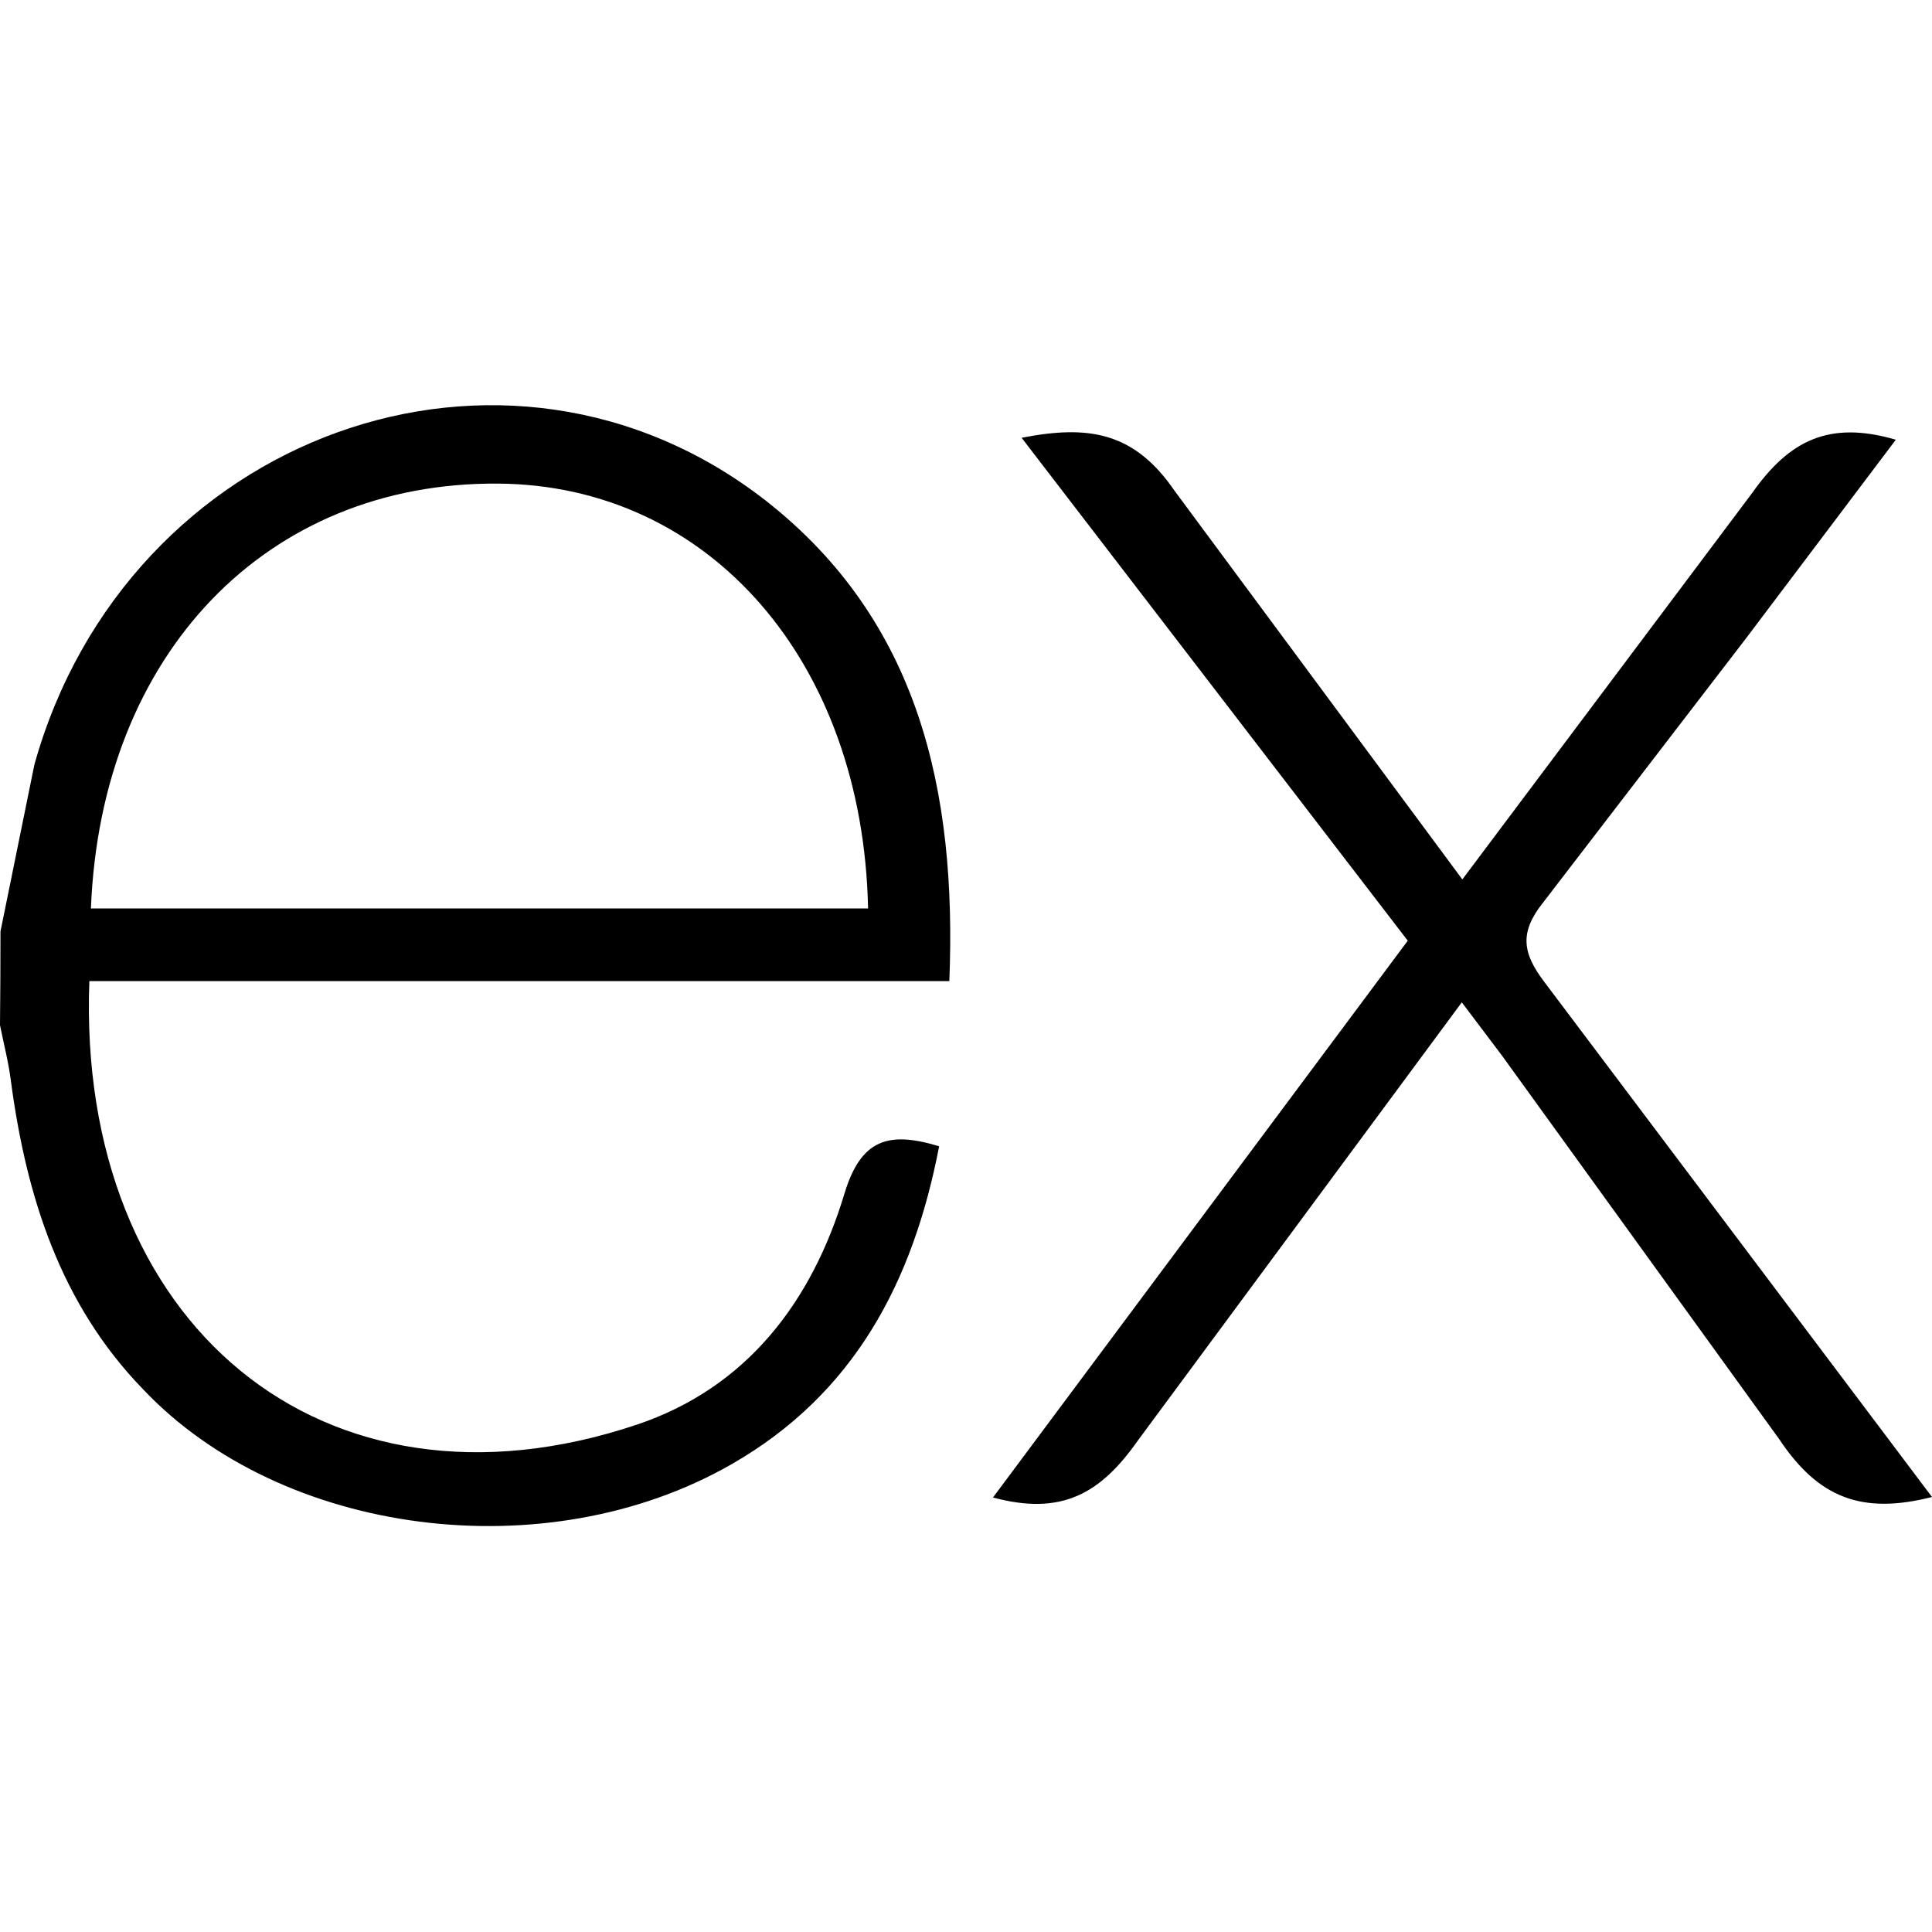
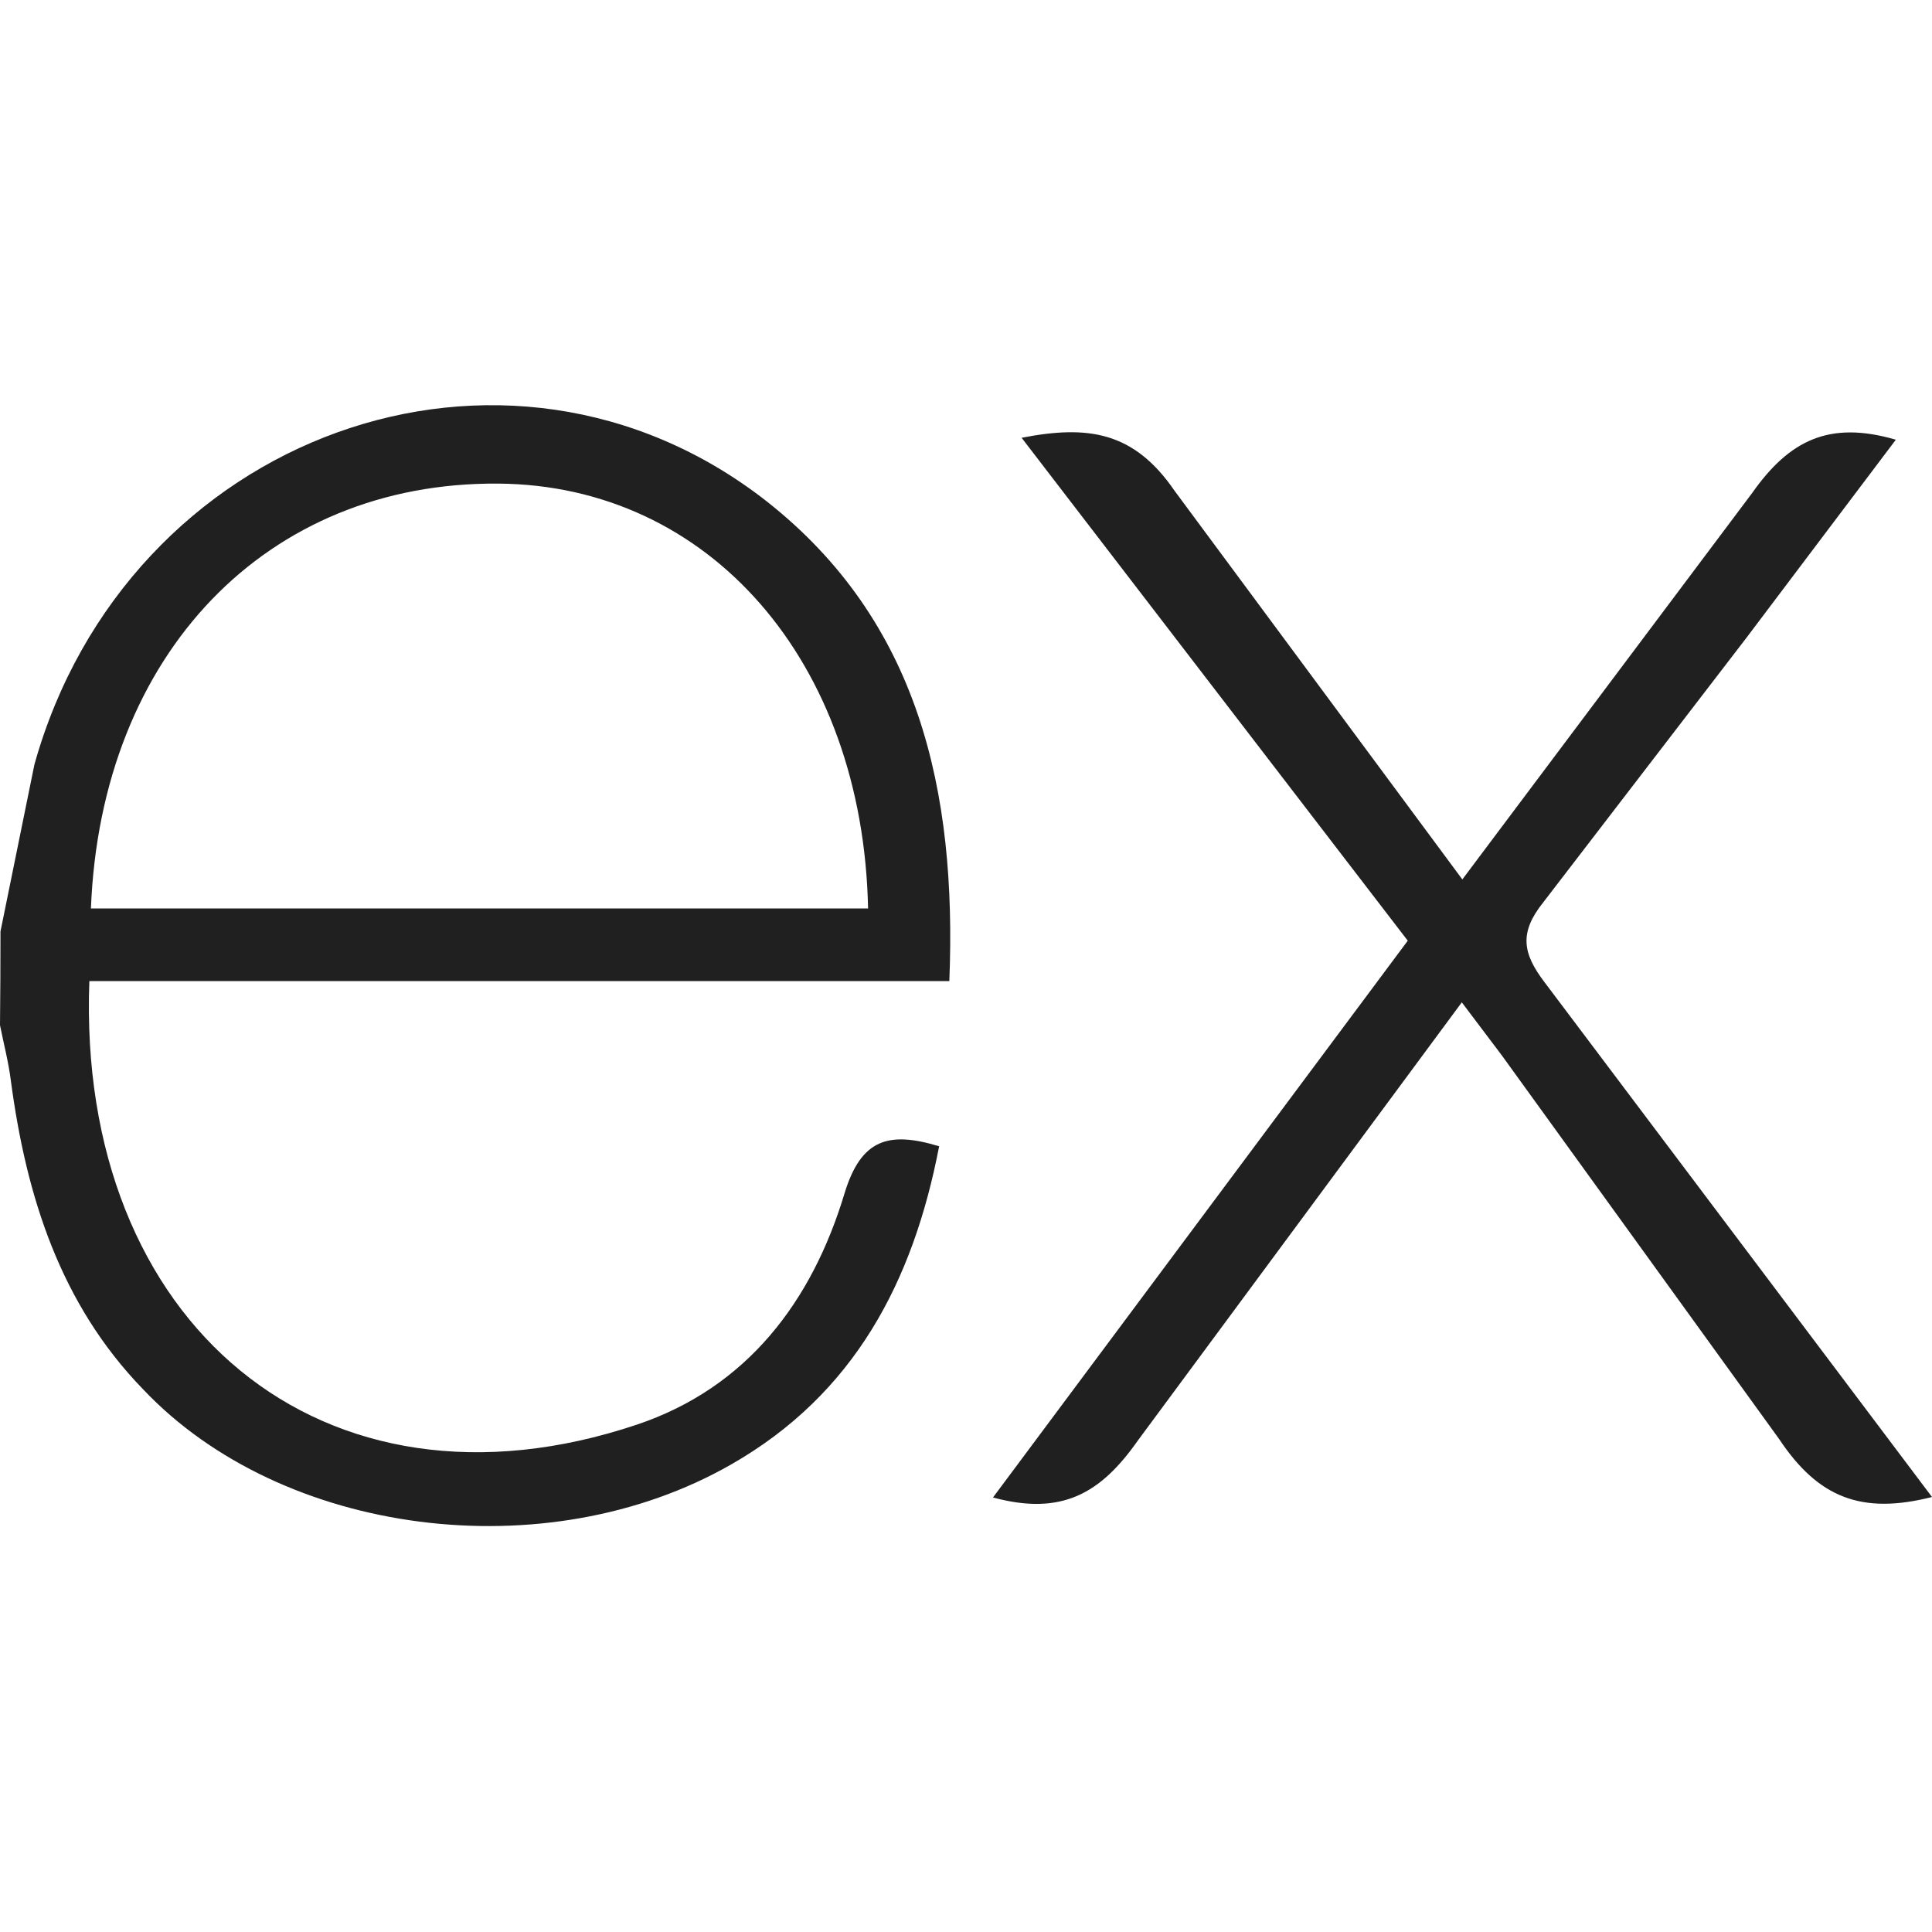
<svg xmlns="http://www.w3.org/2000/svg" viewBox="0 0 32 32" width="64" height="64">
-   <path d="M32 24.795c-1.164.296-1.884.013-2.53-.957l-4.594-6.356-.664-.88-5.365 7.257c-.613.873-1.256 1.253-2.4.944l6.87-9.222-6.396-8.33c1.1-.214 1.86-.105 2.535.88l4.765 6.435 4.8-6.4c.615-.873 1.276-1.205 2.38-.883l-2.48 3.288-3.36 4.375c-.4.5-.345.842.023 1.325L32 24.795zM.008 15.427l.562-2.764C2.1 7.193 8.37 4.92 12.694 8.3c2.527 1.988 3.155 4.8 3.03 7.95H1.48c-.214 5.67 3.867 9.092 9.07 7.346 1.825-.613 2.9-2.042 3.438-3.83.273-.896.725-1.036 1.567-.78-.43 2.236-1.4 4.104-3.45 5.273-3.063 1.75-7.435 1.184-9.735-1.248C1 21.6.434 19.812.18 17.9c-.04-.316-.12-.617-.18-.92q.008-.776.008-1.552zm1.498-.38h12.872c-.084-4.1-2.637-7.012-6.126-7.037-3.83-.03-6.58 2.813-6.746 7.037z" />
+   <path fill="#202020" d="M32 24.795c-1.164.296-1.884.013-2.53-.957l-4.594-6.356-.664-.88-5.365 7.257c-.613.873-1.256 1.253-2.4.944l6.87-9.222-6.396-8.33c1.1-.214 1.86-.105 2.535.88l4.765 6.435 4.8-6.4c.615-.873 1.276-1.205 2.38-.883l-2.48 3.288-3.36 4.375c-.4.5-.345.842.023 1.325L32 24.795zM.008 15.427l.562-2.764C2.1 7.193 8.37 4.92 12.694 8.3c2.527 1.988 3.155 4.8 3.03 7.95H1.48c-.214 5.67 3.867 9.092 9.07 7.346 1.825-.613 2.9-2.042 3.438-3.83.273-.896.725-1.036 1.567-.78-.43 2.236-1.4 4.104-3.45 5.273-3.063 1.75-7.435 1.184-9.735-1.248C1 21.6.434 19.812.18 17.9c-.04-.316-.12-.617-.18-.92q.008-.776.008-1.552zm1.498-.38h12.872c-.084-4.1-2.637-7.012-6.126-7.037-3.83-.03-6.58 2.813-6.746 7.037z" />
</svg>
